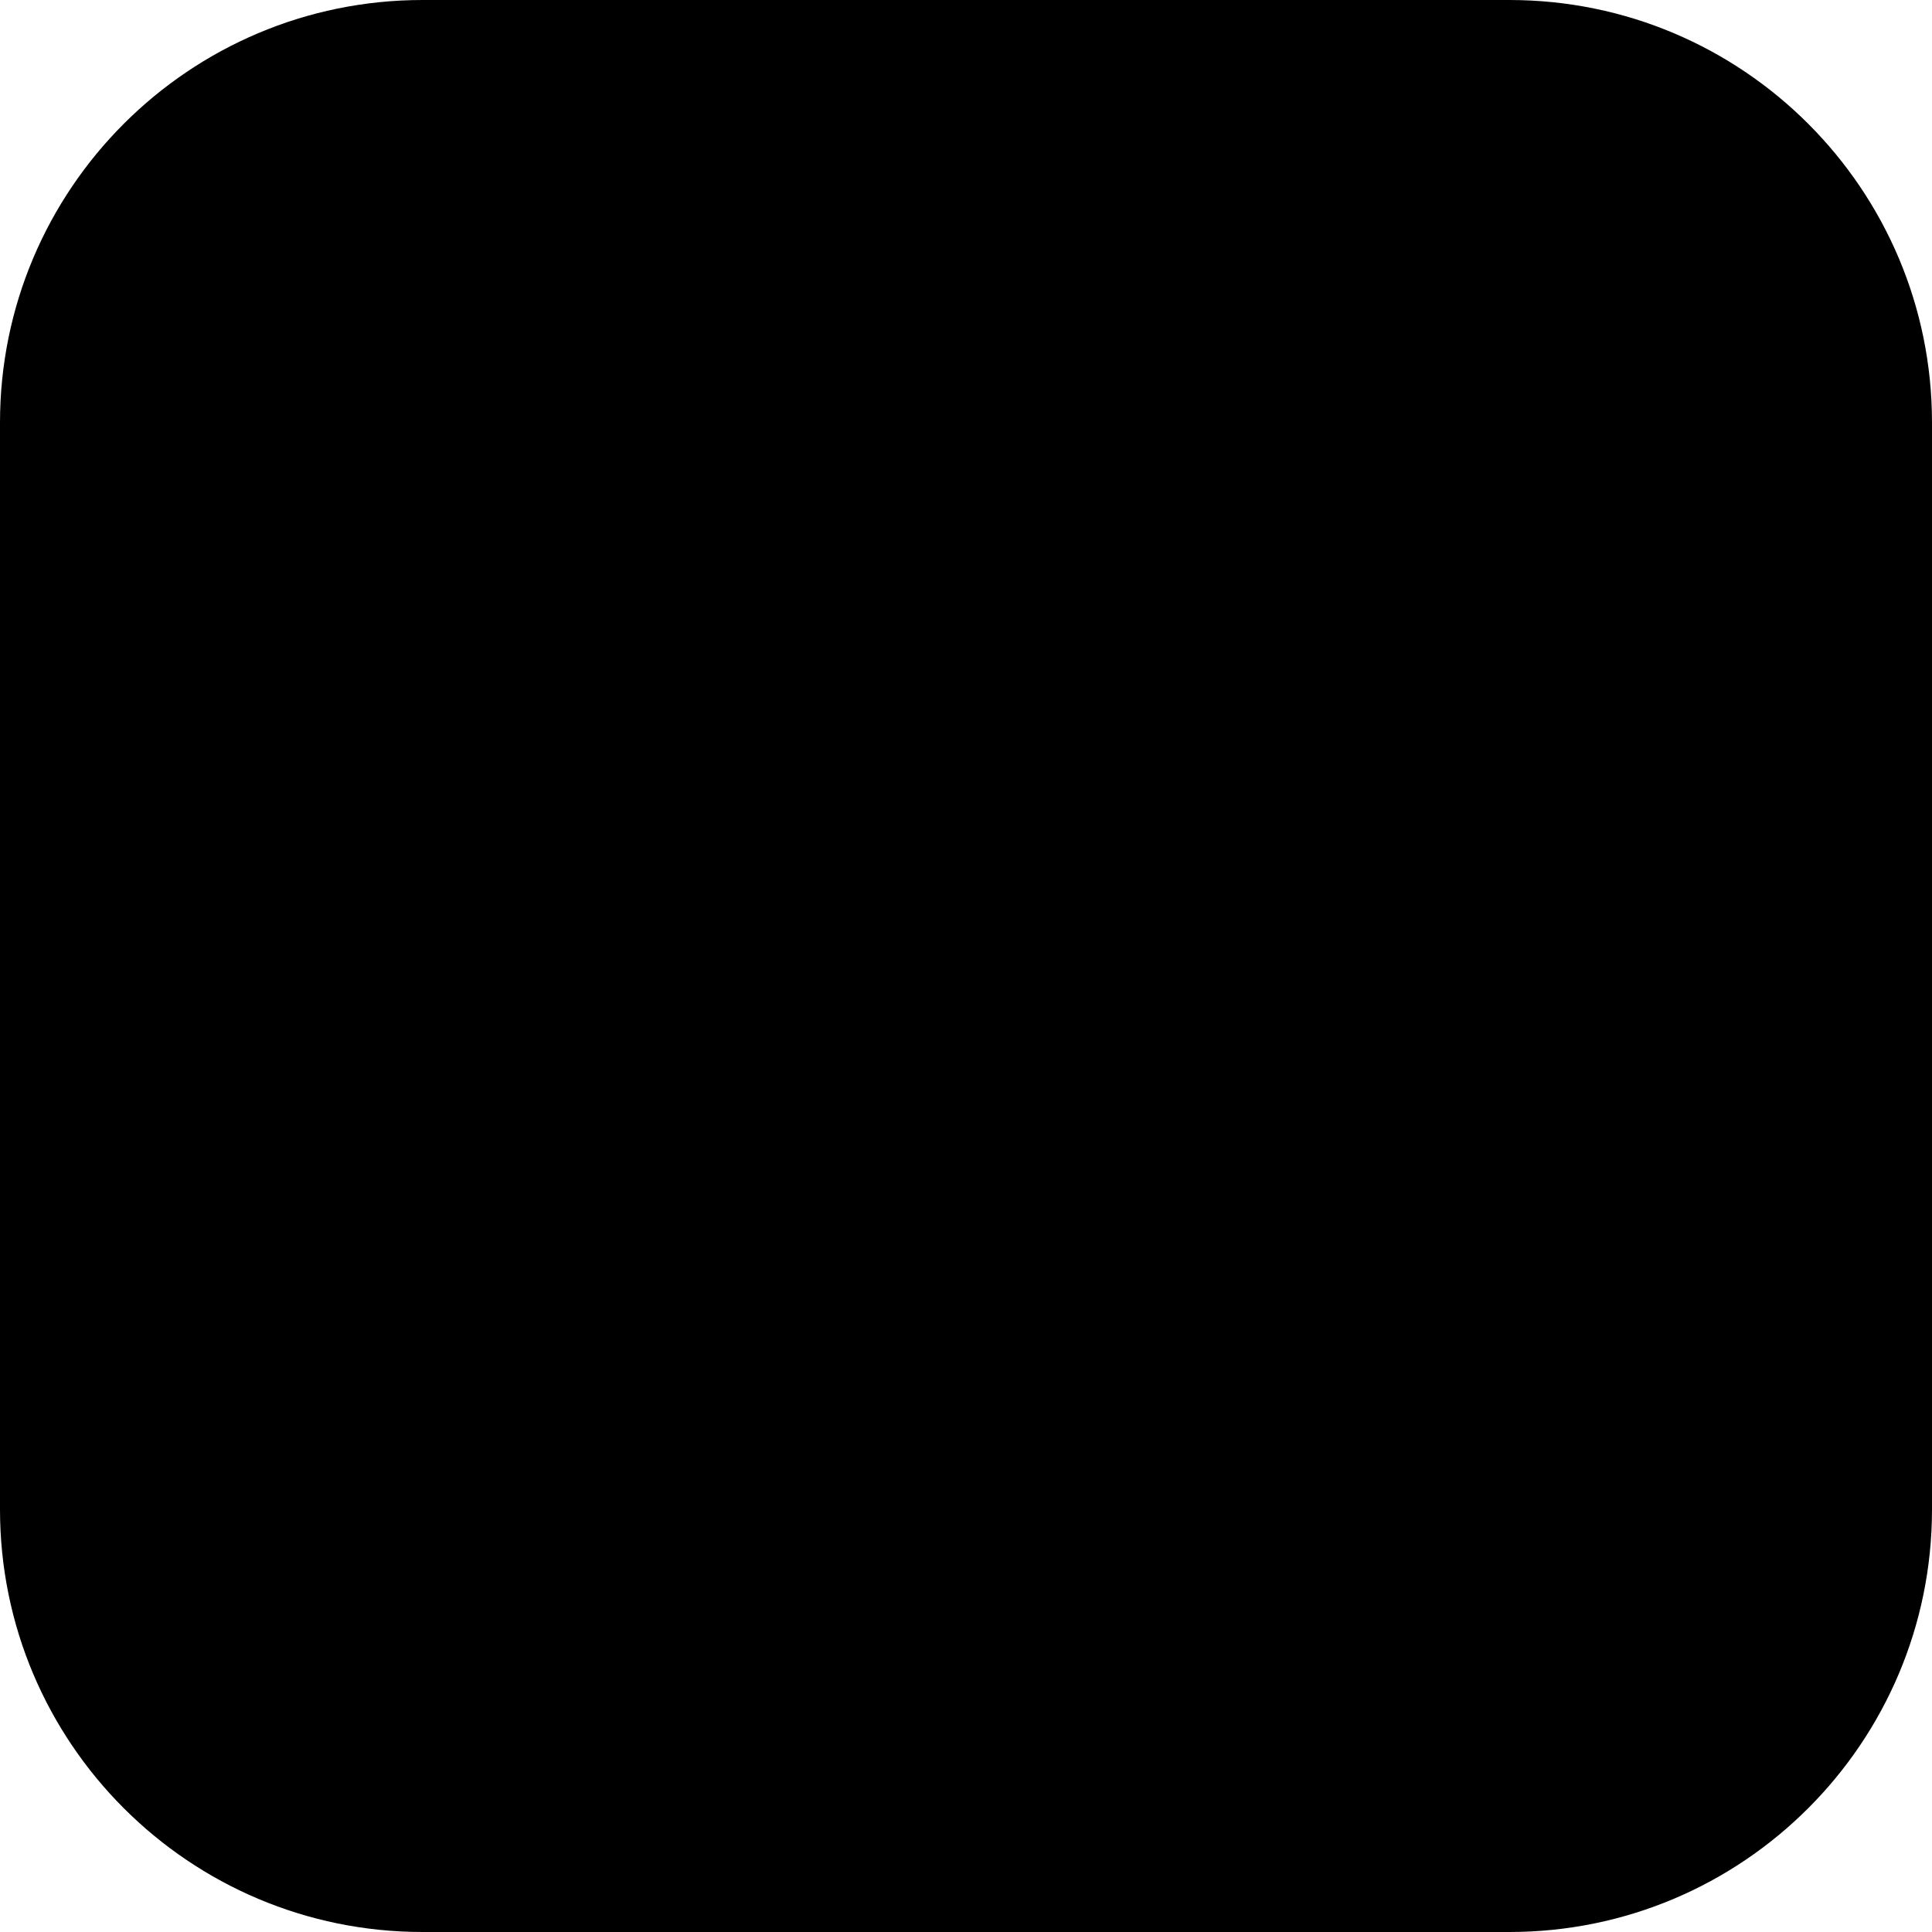
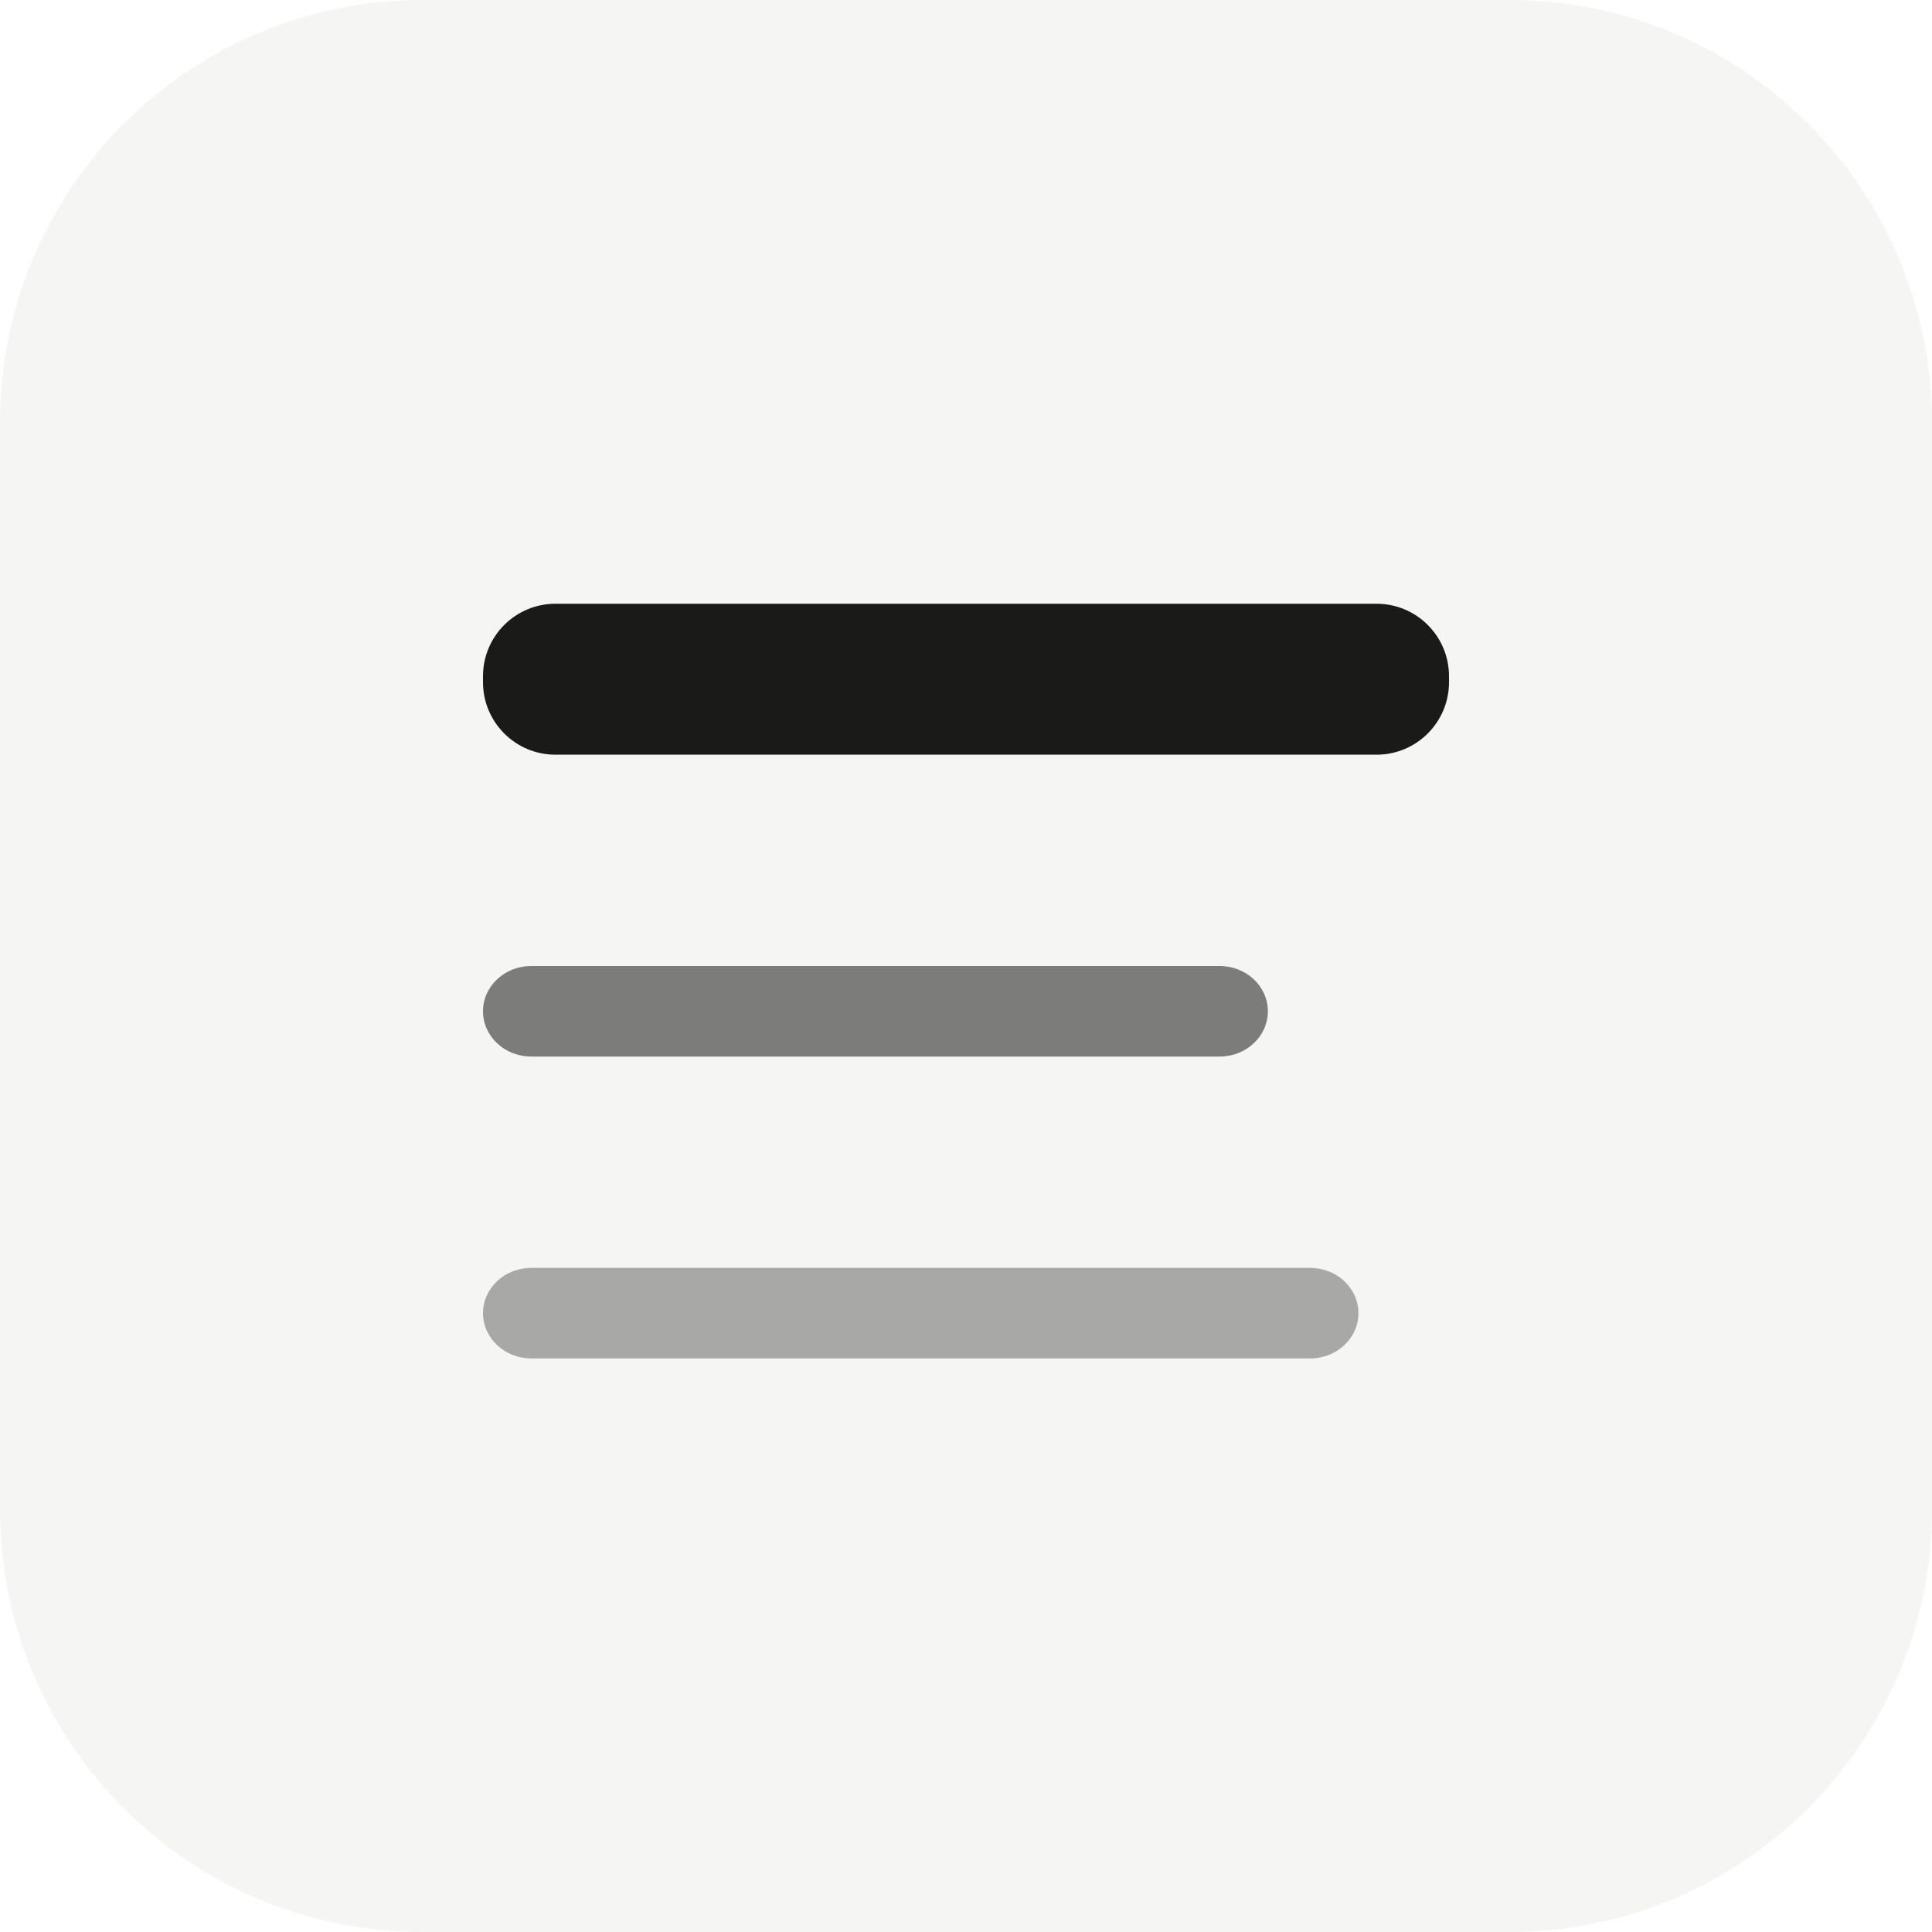
- <svg xmlns="http://www.w3.org/2000/svg" viewBox="0 0 32 32">
-   <style>
-     @media (prefers-color-scheme: dark) {
-       .bg { fill: #1e293b; }
-       .letter { fill: #94a3b8; }
-     }
-     @media (prefers-color-scheme: light) {
-       .bg { fill: #0f172a; }
-       .letter { fill: #e2e8f0; }
-     }
-   </style>
-   <rect class="bg" width="32" height="32" rx="7" />
-   <text class="letter" x="16" y="22" text-anchor="middle" font-family="Georgia, serif" font-size="18" font-weight="700">N</text>
+ <svg xmlns="http://www.w3.org/2000/svg" viewBox="0 0 32 32" width="32" height="32">
+   <rect width="32" height="32" rx="7" fill="#f5f5f3" />
+   <rect x="8" y="10" width="16" height="2.5" rx="1.2" fill="#1a1a18" />
+   <rect x="8" y="16" width="13" height="1.5" rx="0.8" fill="#1a1a18" opacity="0.55" />
+   <rect x="8" y="21" width="14.5" height="1.5" rx="0.8" fill="#1a1a18" opacity="0.35" />
</svg>
